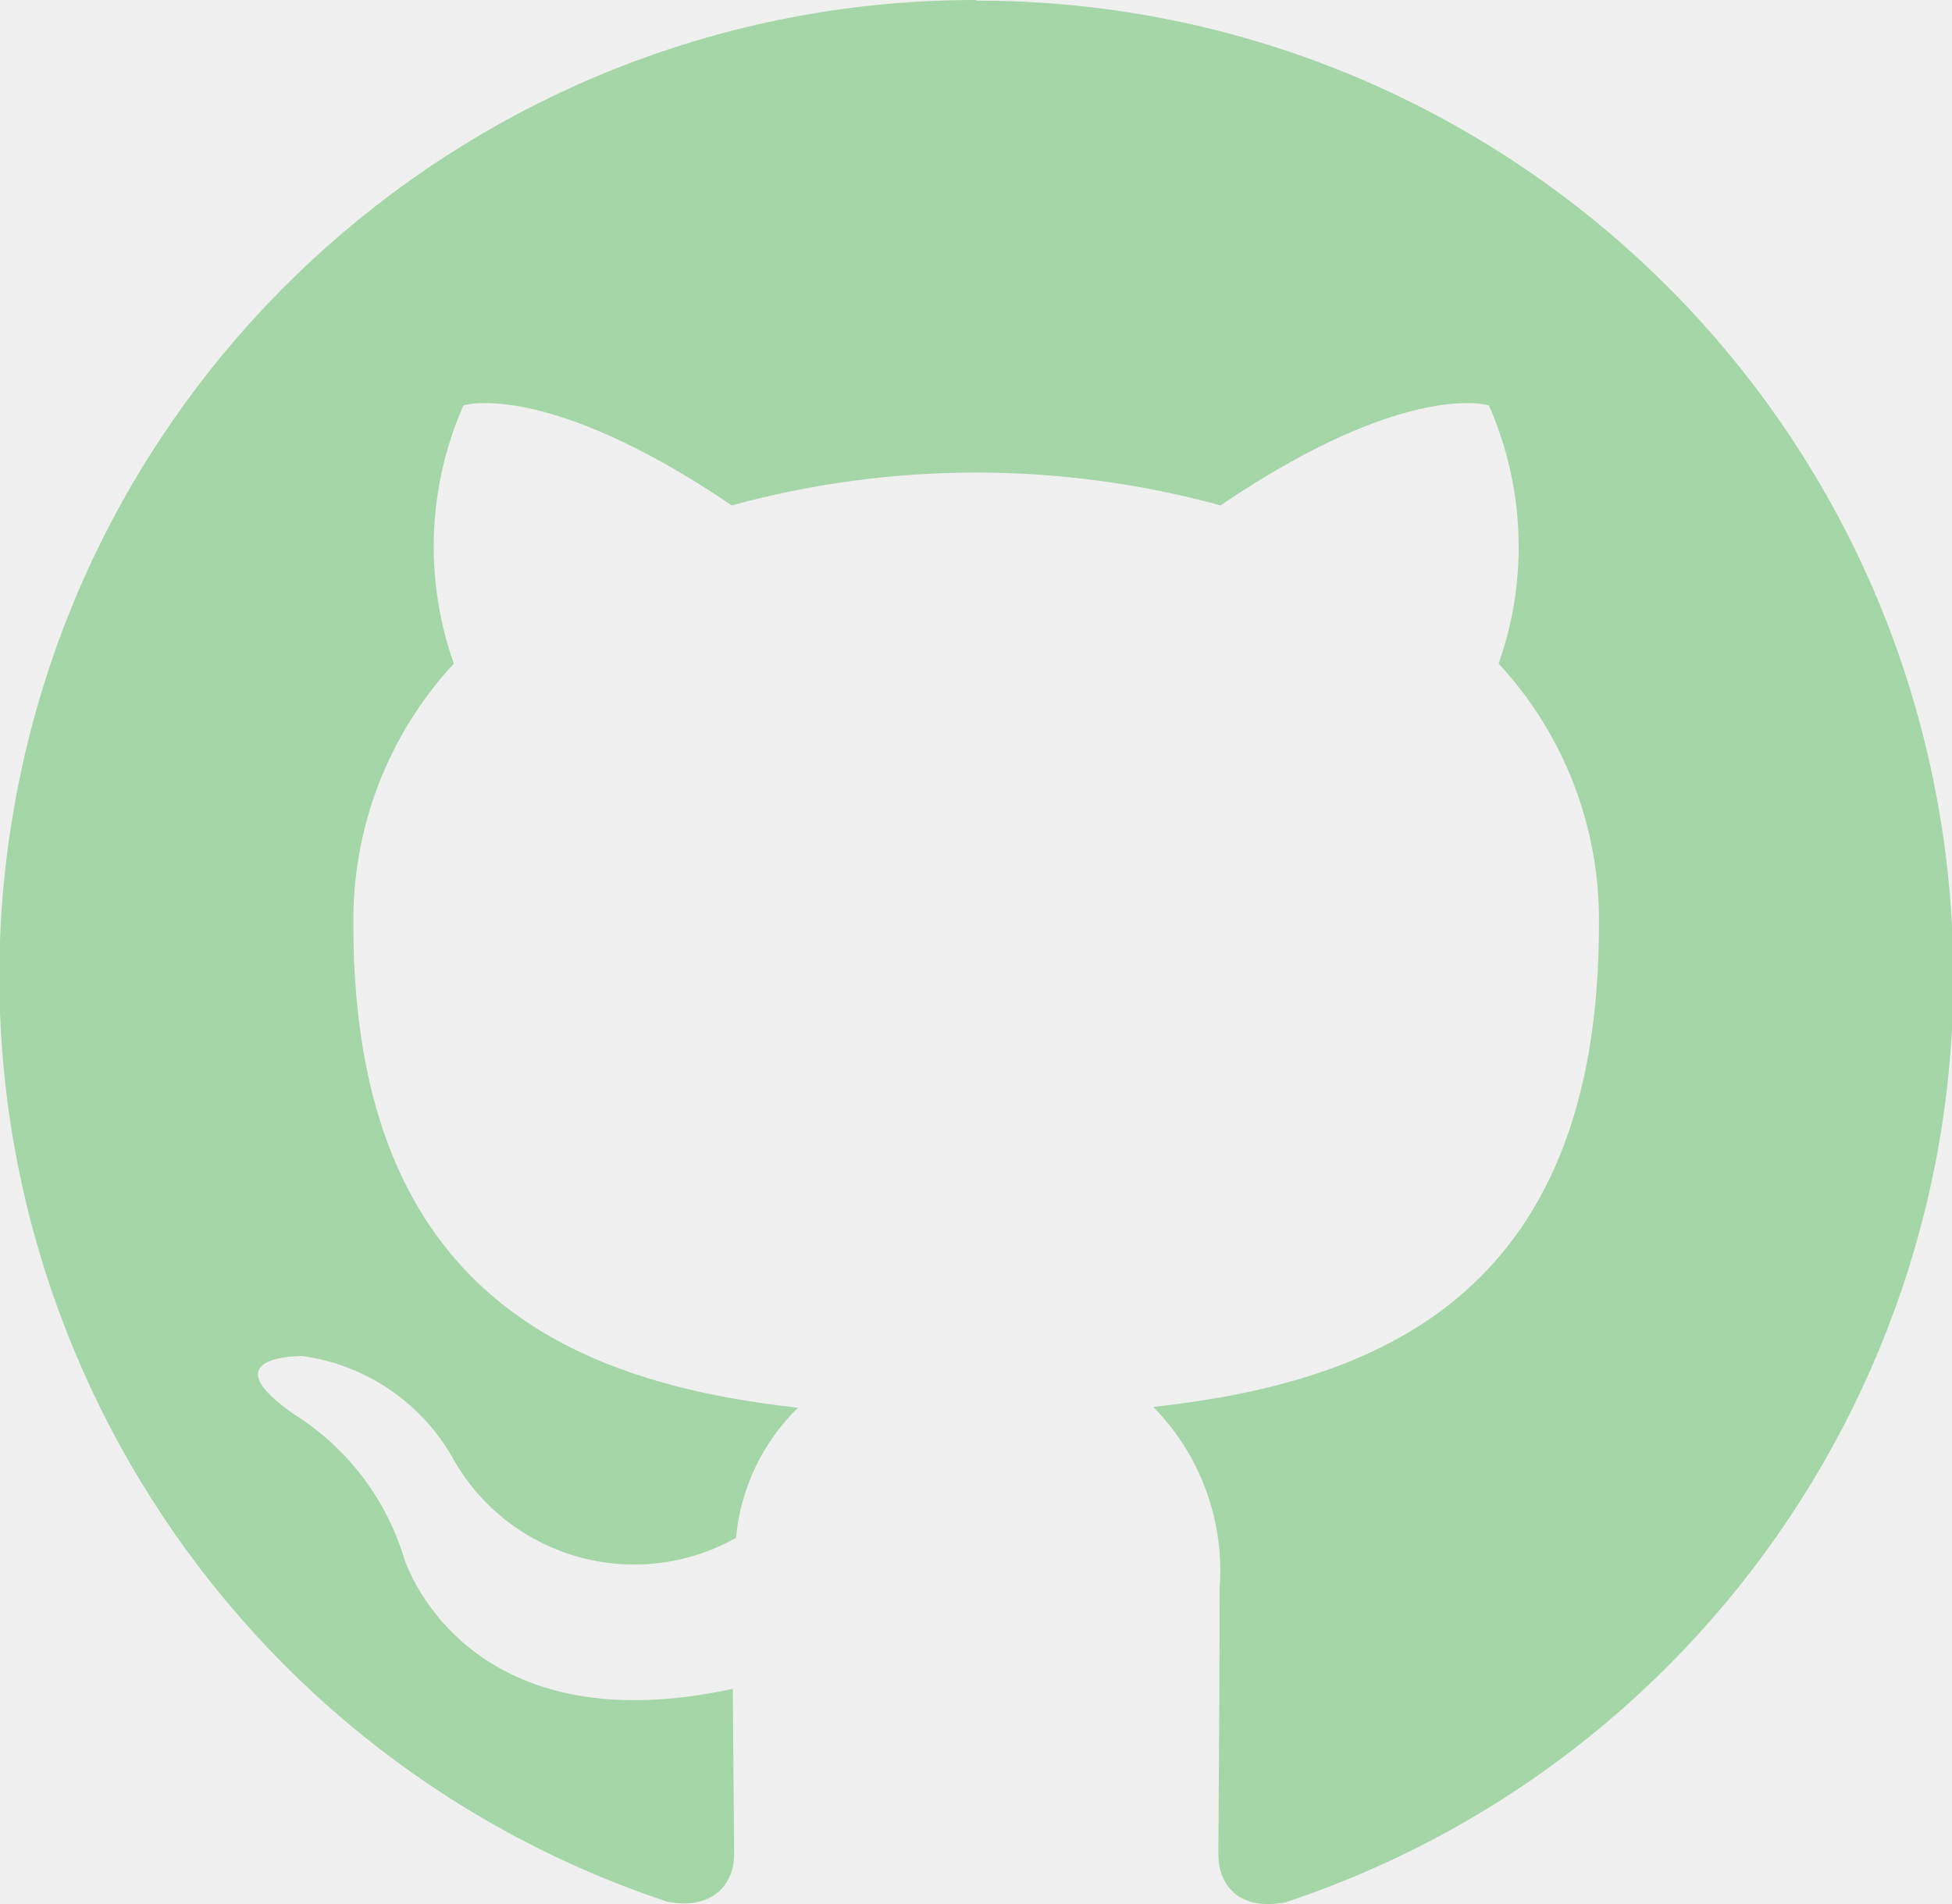
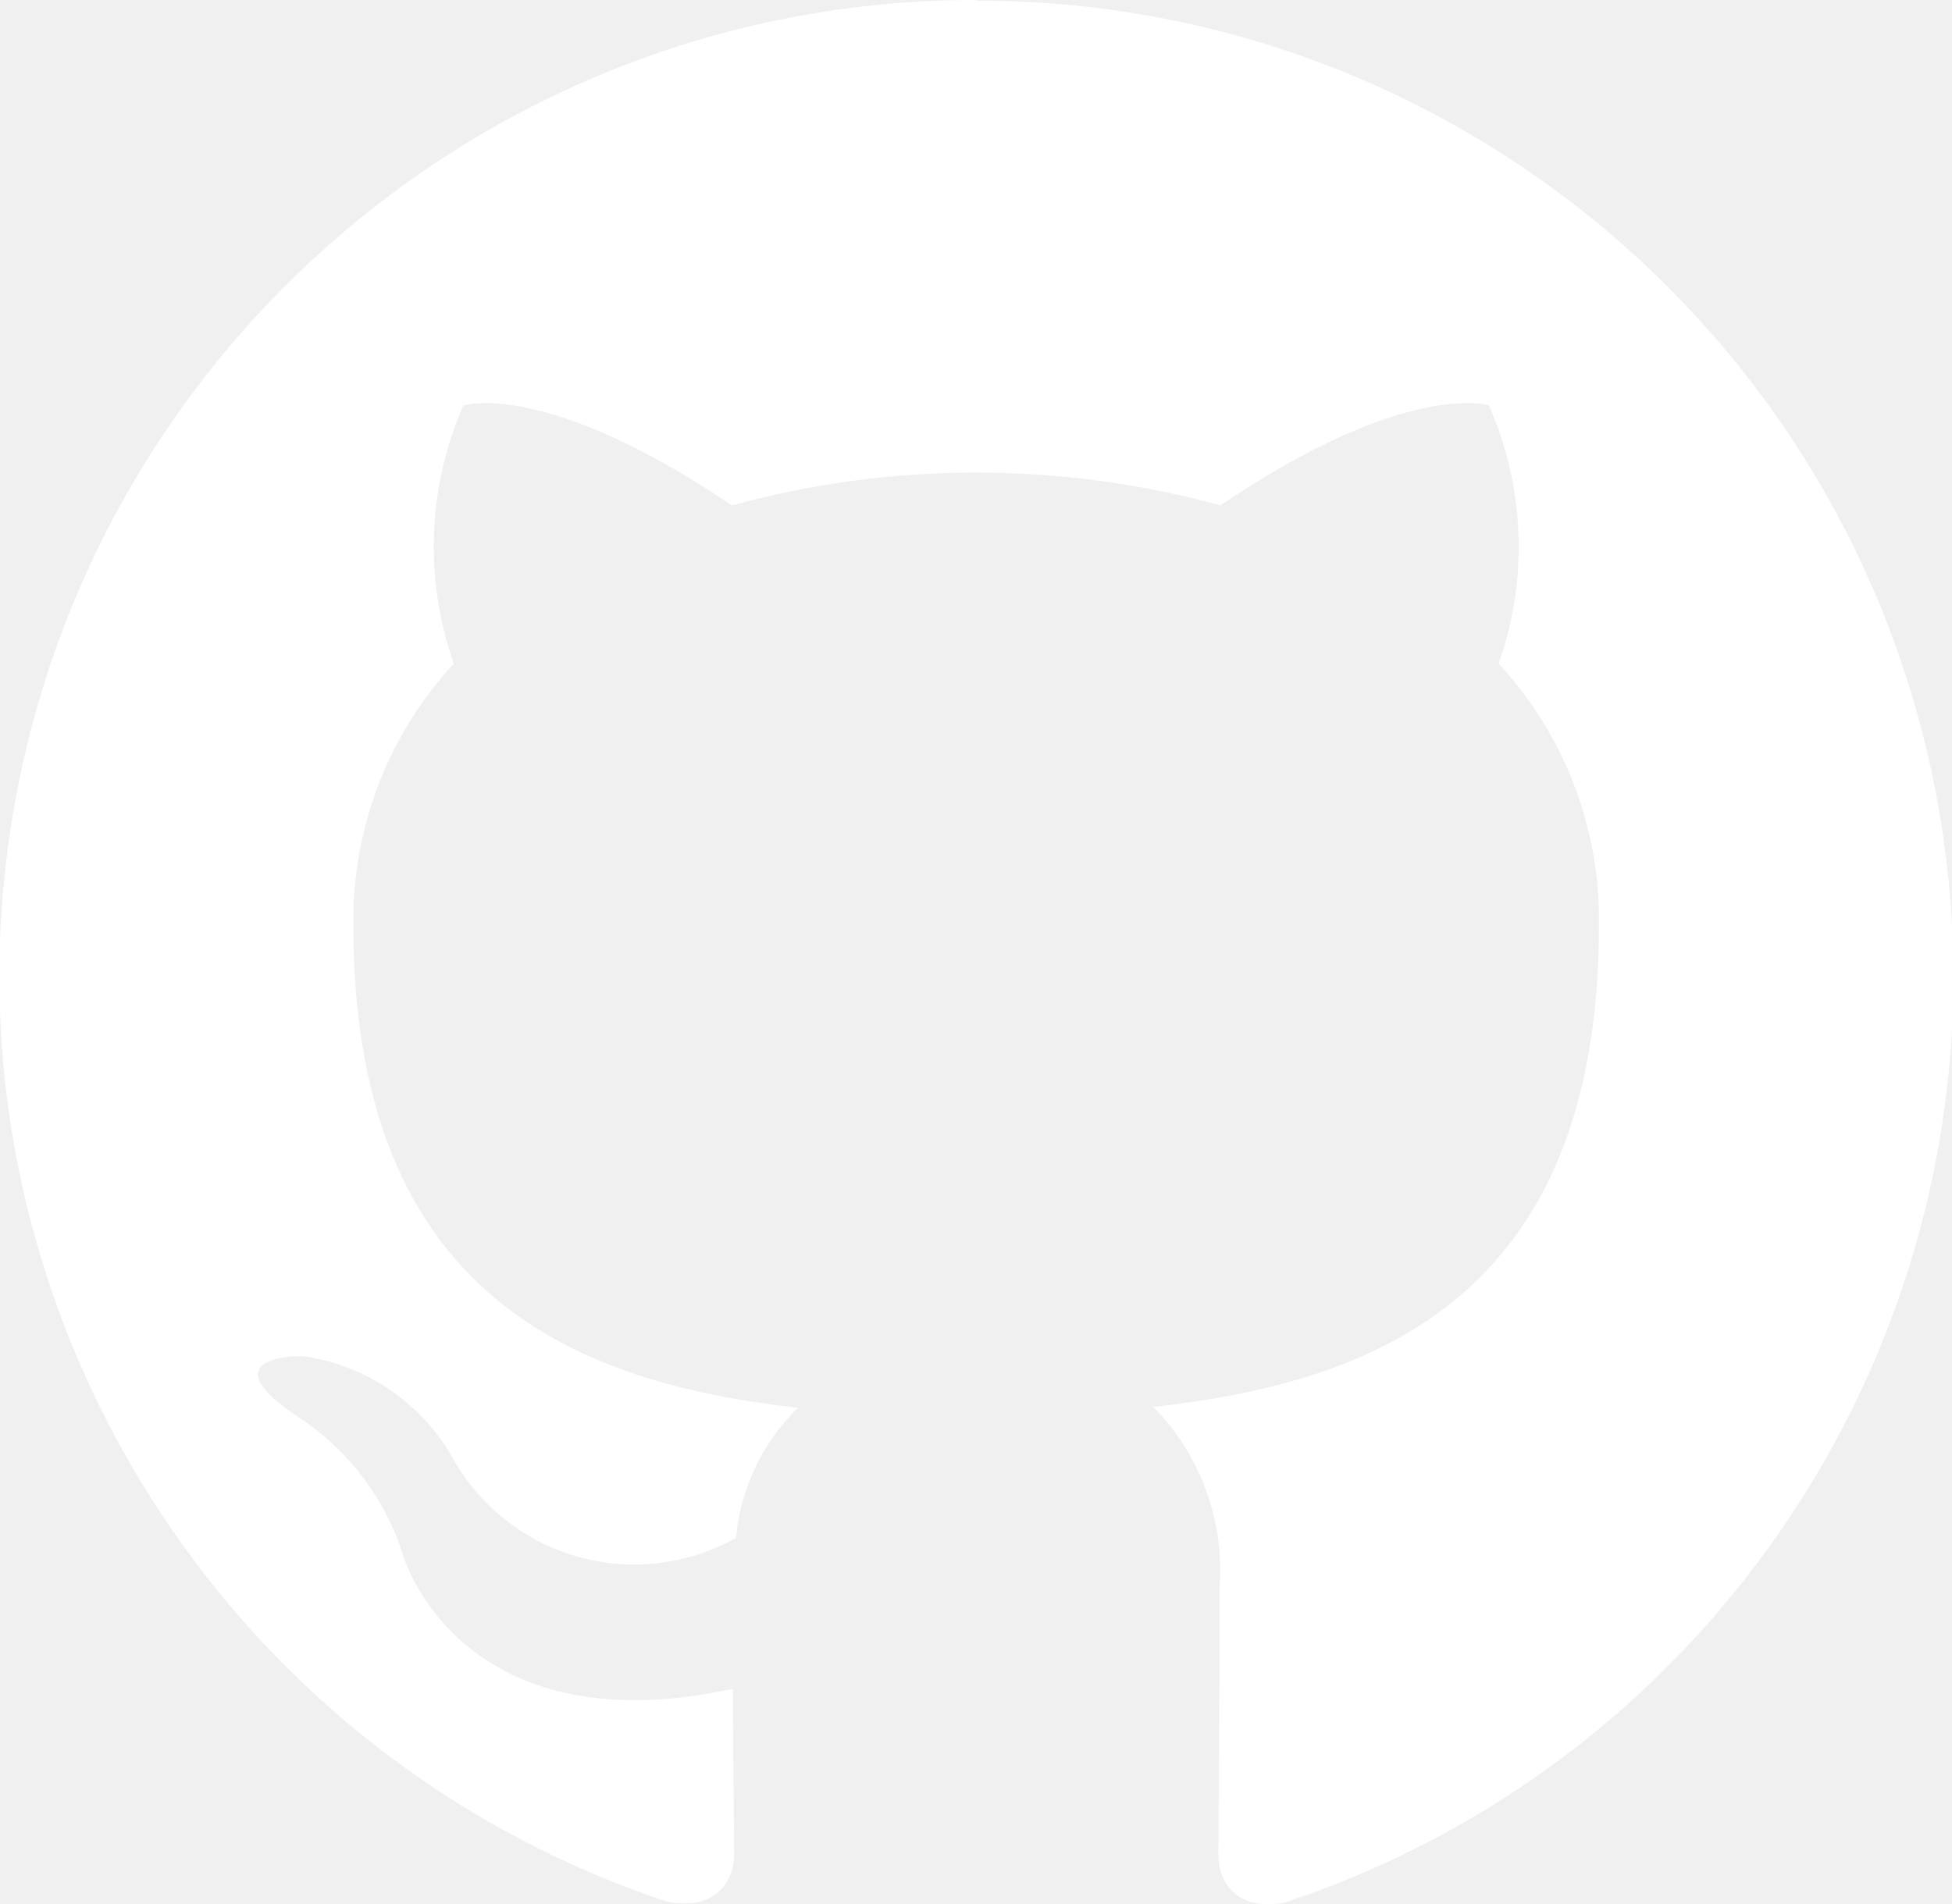
<svg xmlns="http://www.w3.org/2000/svg" width="24" height="23.408" viewBox="0 0 24 23.408">
-   <path id="Path_1" data-name="Path 1" d="M148.319,383.44a12,12,0,0,0-3.792,23.387c.6.11.819-.26.819-.578,0-.285-.01-1.039-.016-2.041-3.338.726-4.042-1.608-4.042-1.608a3.179,3.179,0,0,0-1.333-1.755c-1.09-.745.083-.729.083-.729a2.519,2.519,0,0,1,1.838,1.236,2.555,2.555,0,0,0,3.493,1,2.565,2.565,0,0,1,.762-1.6c-2.665-.3-5.466-1.332-5.466-5.931a4.639,4.639,0,0,1,1.235-3.22,4.311,4.311,0,0,1,.118-3.176s1.007-.323,3.3,1.23a11.38,11.38,0,0,1,6.008,0c2.291-1.553,3.3-1.23,3.3-1.23a4.312,4.312,0,0,1,.12,3.176,4.631,4.631,0,0,1,1.233,3.22c0,4.61-2.806,5.624-5.479,5.921a2.865,2.865,0,0,1,.815,2.223c0,1.6-.015,2.9-.015,3.292,0,.32.217.694.825.577a12,12,0,0,0-3.8-23.386Z" transform="translate(-136.32 -383.44)" fill="#a5d6a7" fill-rule="evenodd" />
+   <path id="Path_1" data-name="Path 1" d="M148.319,383.44a12,12,0,0,0-3.792,23.387c.6.11.819-.26.819-.578,0-.285-.01-1.039-.016-2.041-3.338.726-4.042-1.608-4.042-1.608a3.179,3.179,0,0,0-1.333-1.755c-1.09-.745.083-.729.083-.729a2.519,2.519,0,0,1,1.838,1.236,2.555,2.555,0,0,0,3.493,1,2.565,2.565,0,0,1,.762-1.6c-2.665-.3-5.466-1.332-5.466-5.931a4.639,4.639,0,0,1,1.235-3.22,4.311,4.311,0,0,1,.118-3.176s1.007-.323,3.3,1.23a11.38,11.38,0,0,1,6.008,0c2.291-1.553,3.3-1.23,3.3-1.23a4.312,4.312,0,0,1,.12,3.176,4.631,4.631,0,0,1,1.233,3.22c0,4.61-2.806,5.624-5.479,5.921a2.865,2.865,0,0,1,.815,2.223c0,1.6-.015,2.9-.015,3.292,0,.32.217.694.825.577a12,12,0,0,0-3.8-23.386Z" transform="translate(-136.32 -383.44)" fill="#fff" fill-rule="evenodd" />
</svg>
